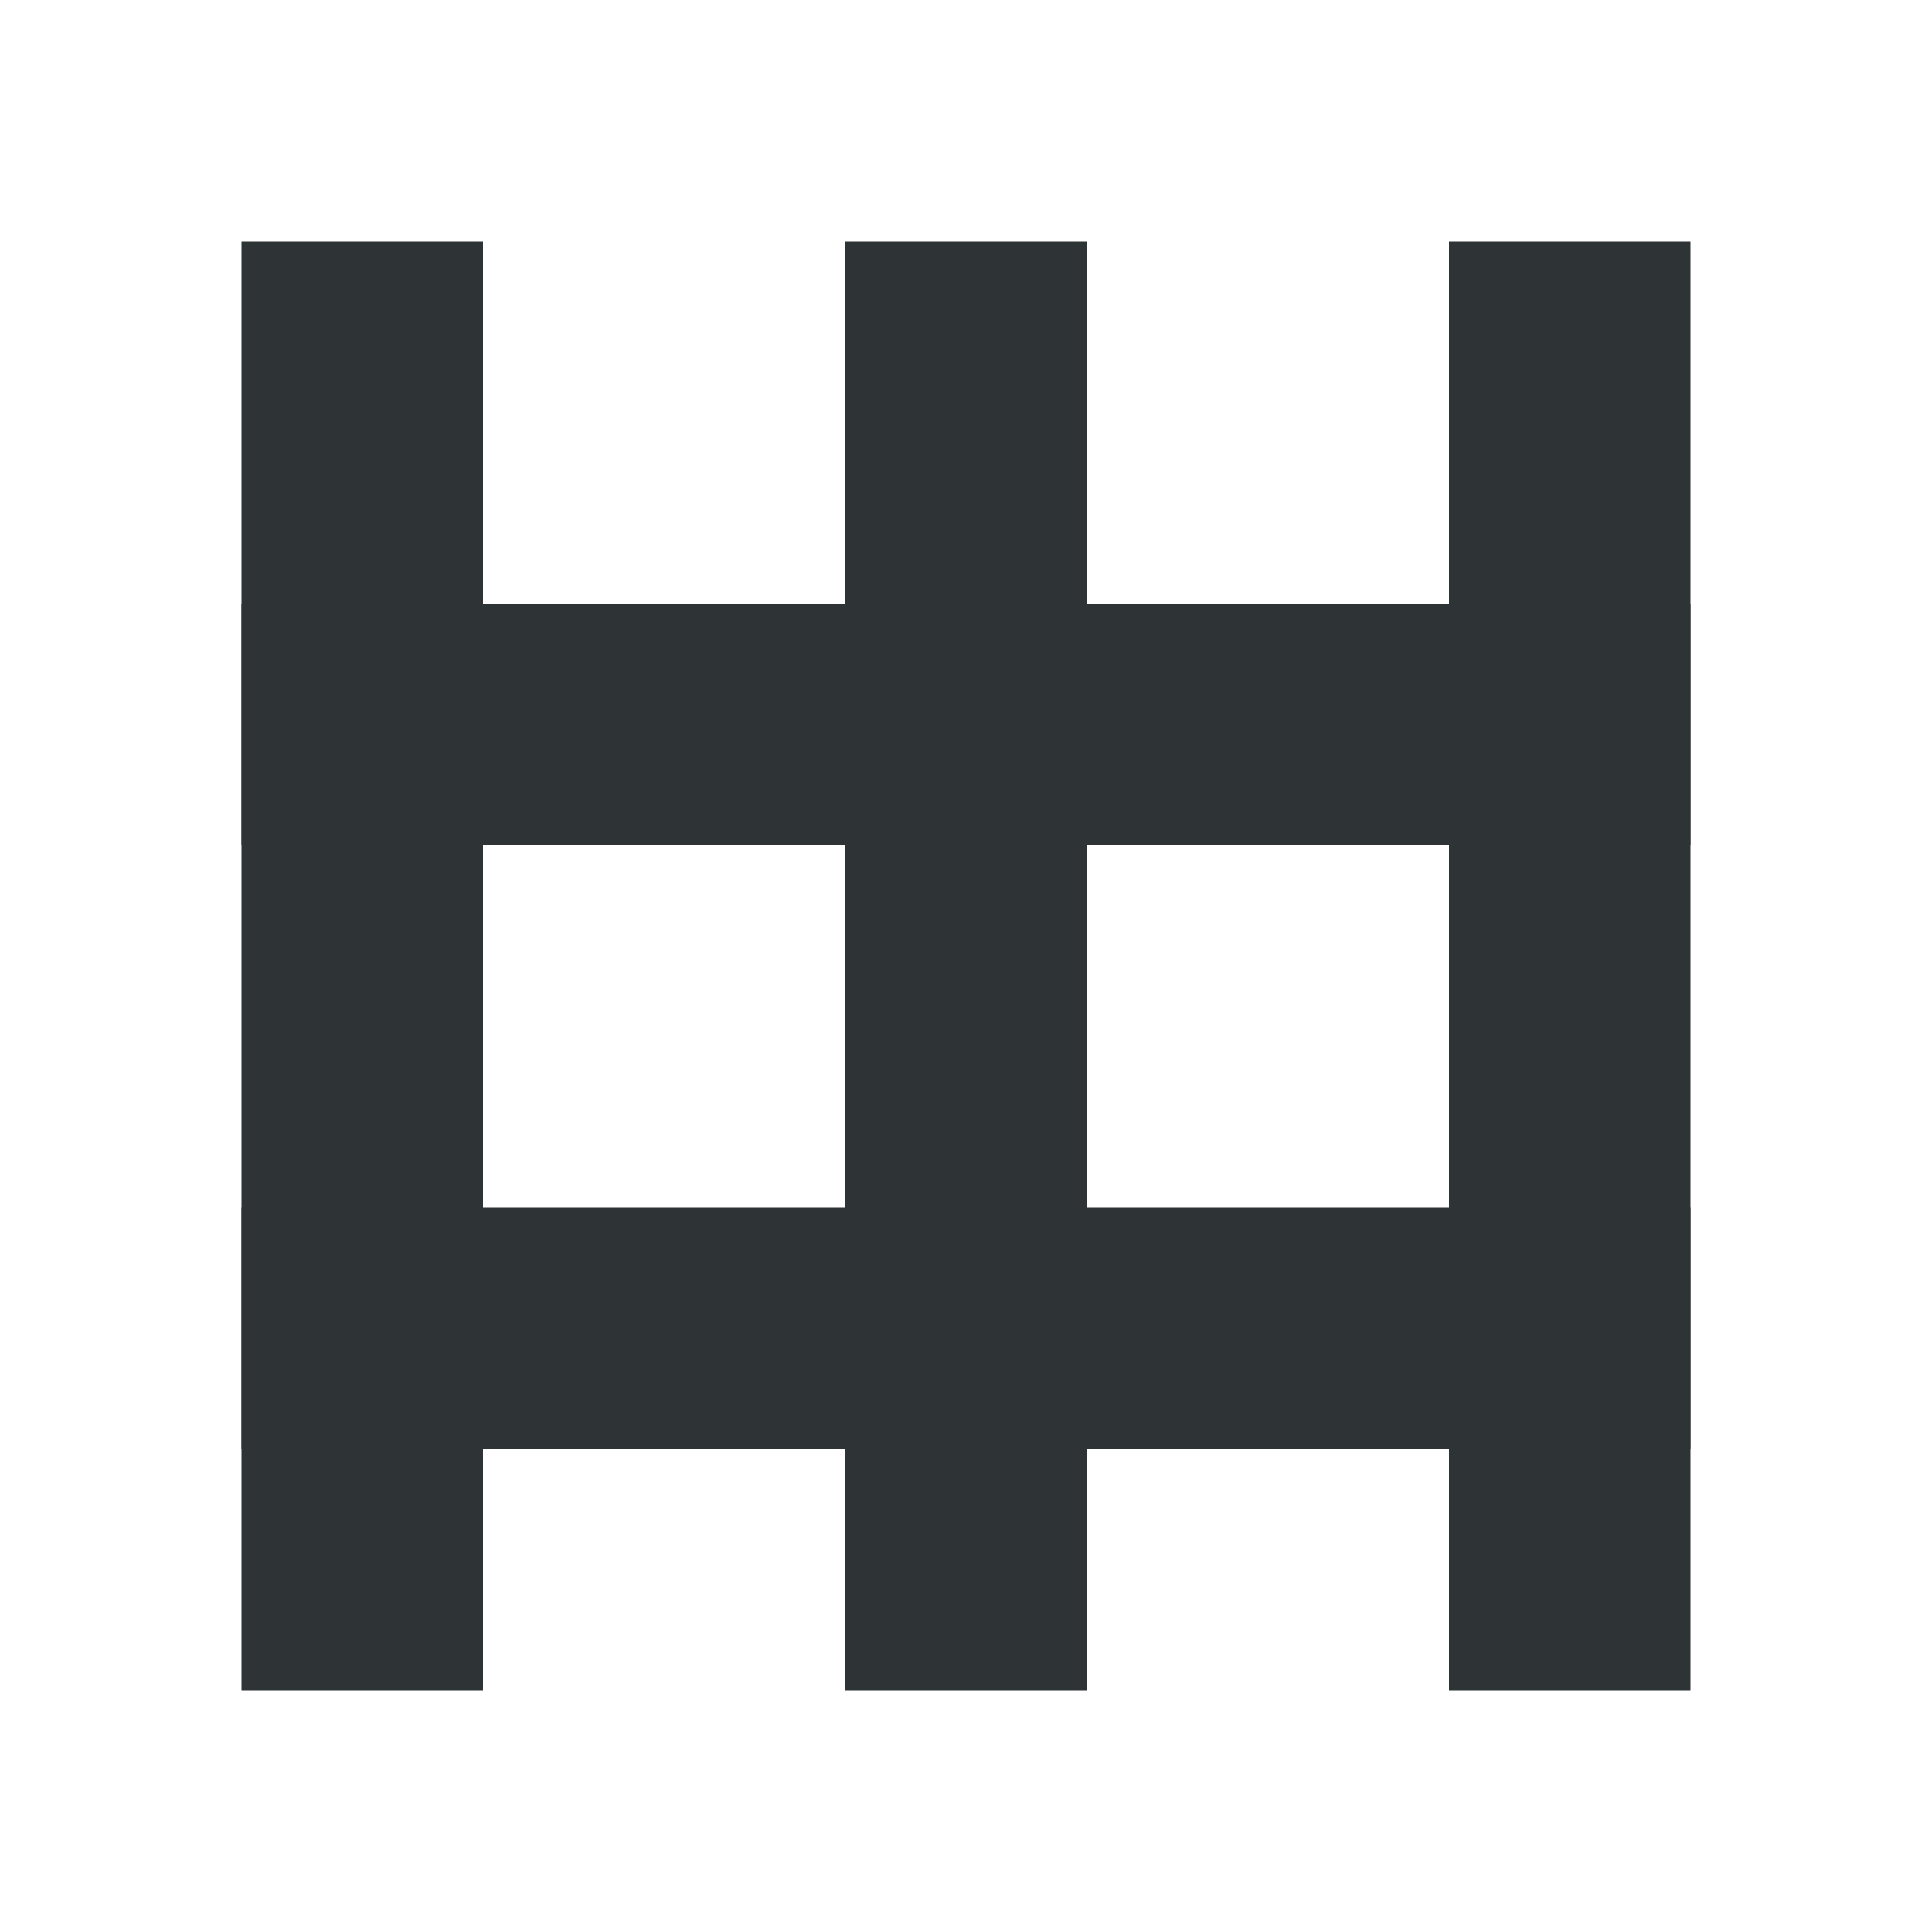
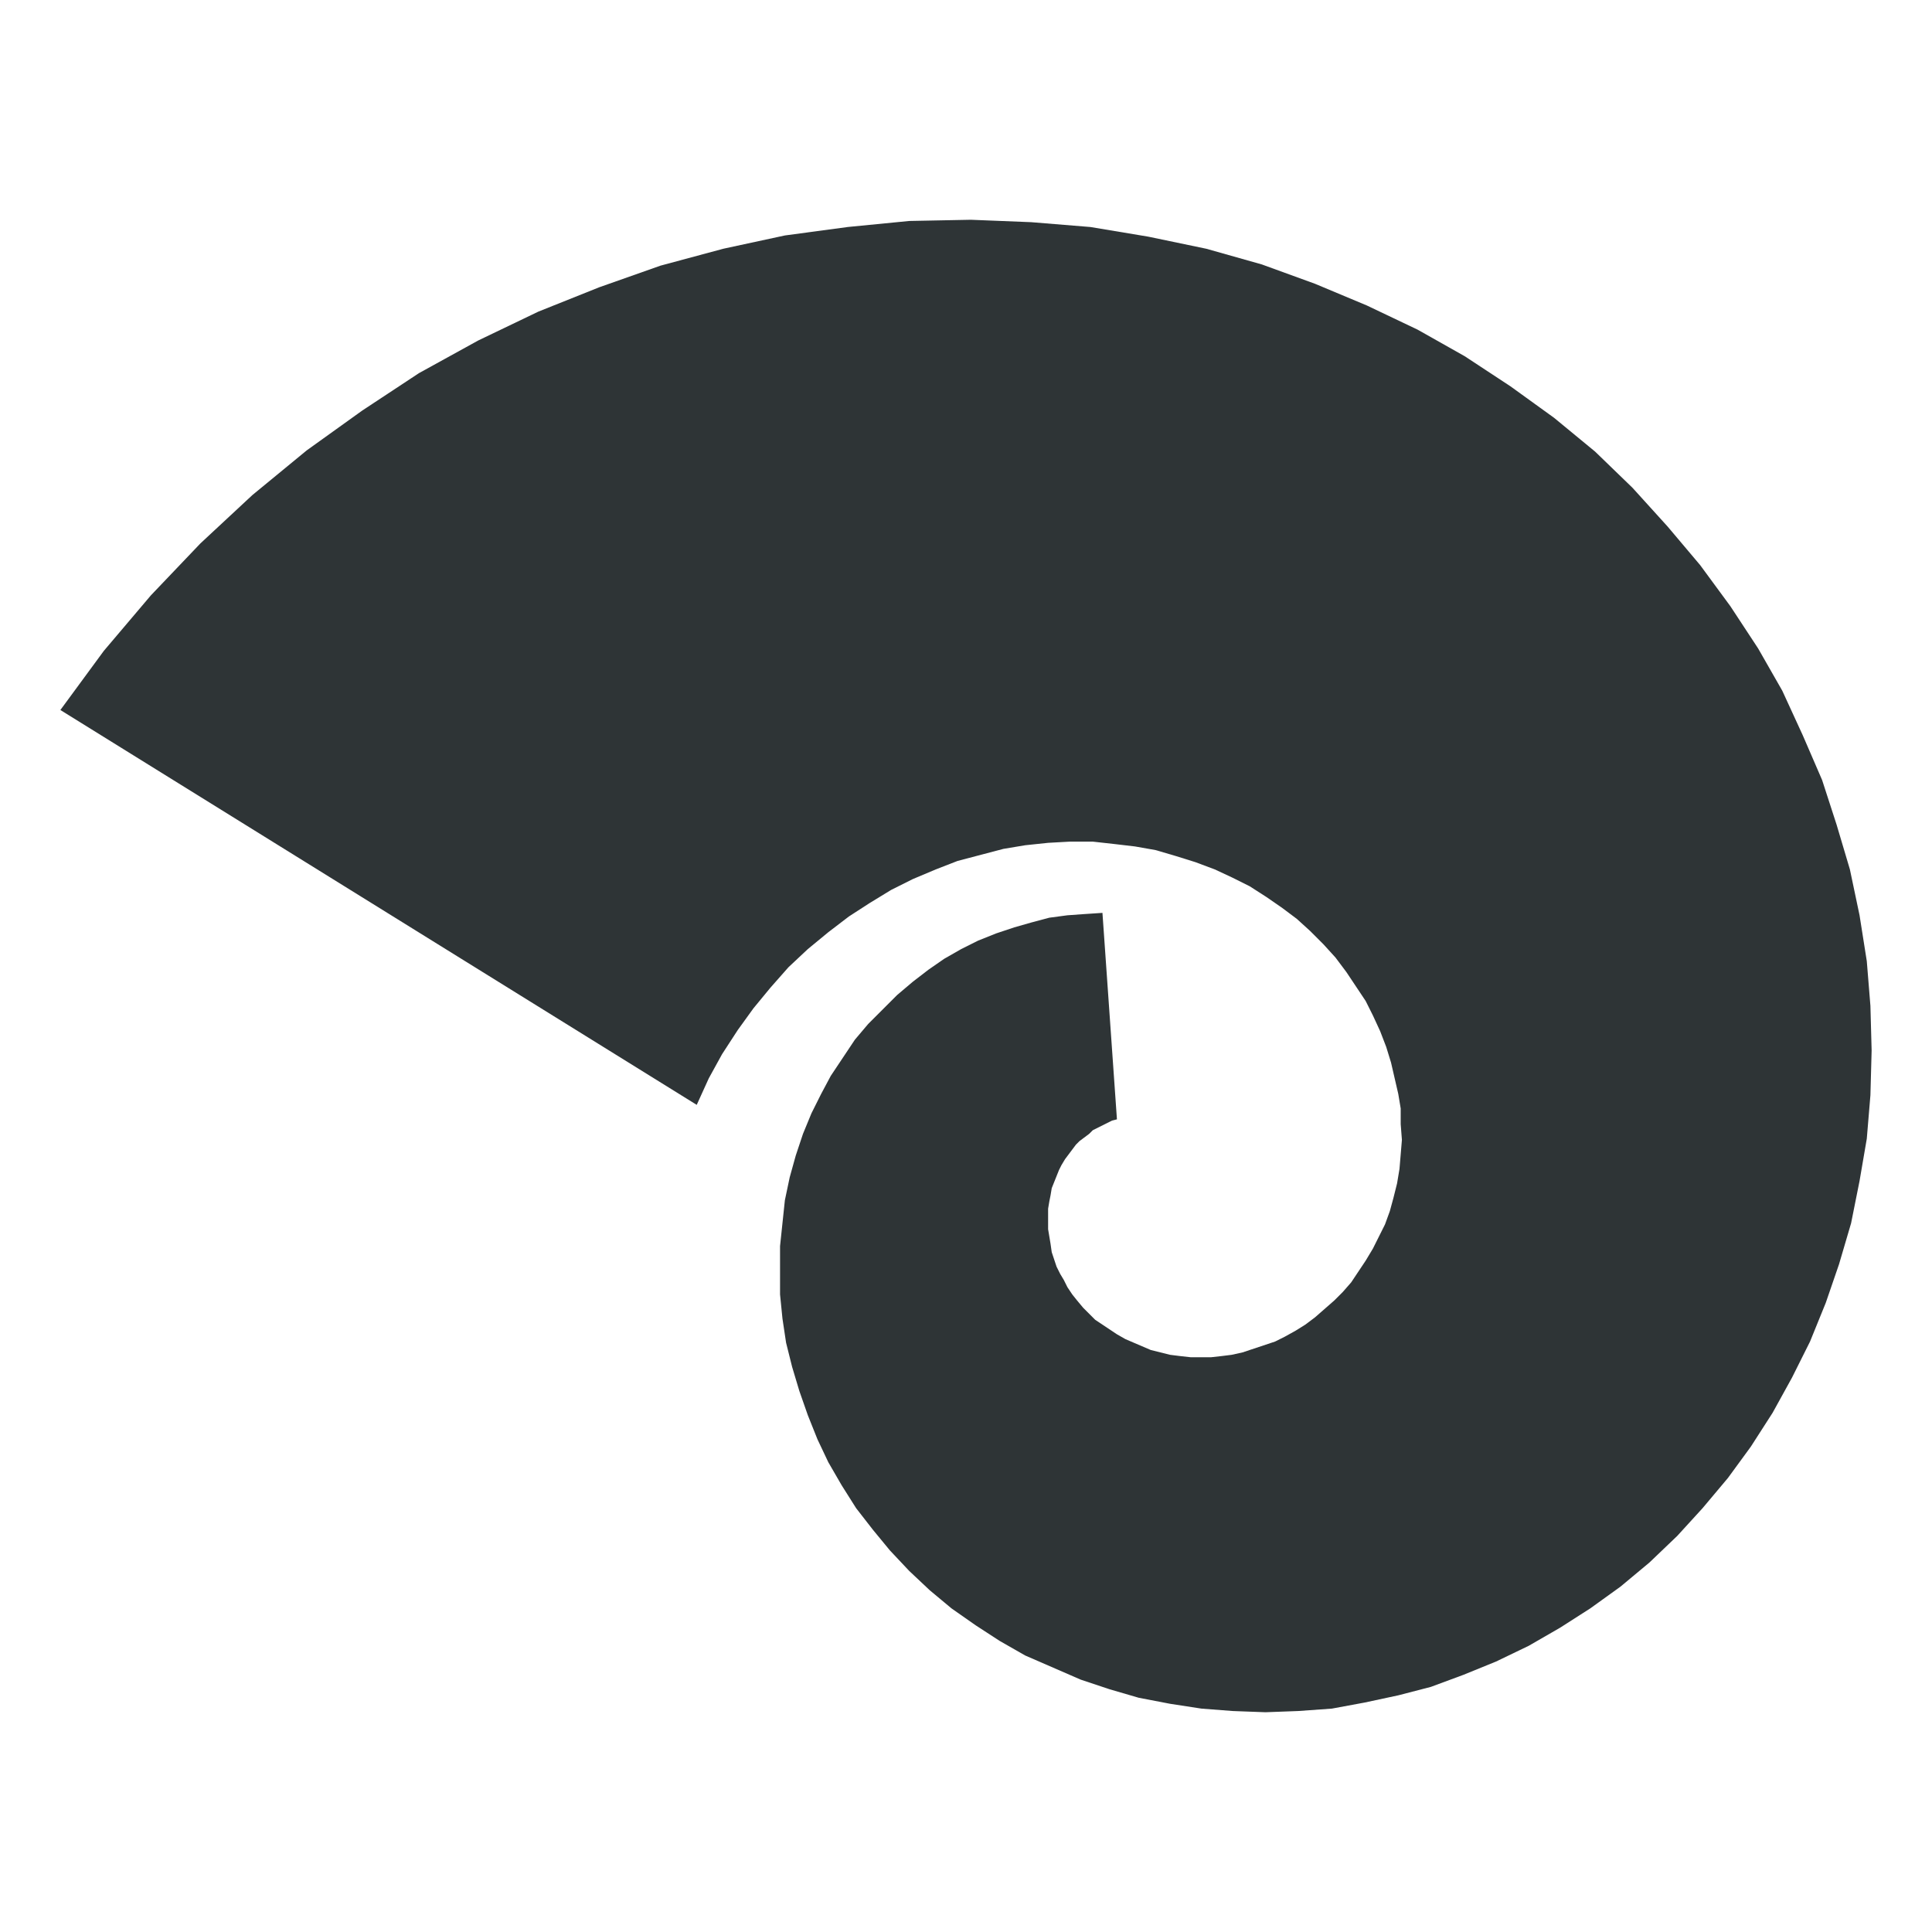
<svg xmlns="http://www.w3.org/2000/svg" width="16" height="16" viewBox="0 0 16 16">
-   <g fill="#2e3436">
-     <rect x="2" y="2" width="2" height="12" />
-     <rect x="7" y="2" width="2" height="12" />
-     <rect x="12" y="2" width="2" height="12" />
-     <rect x="2" y="5" width="12" height="2" />
-     <rect x="2" y="10" width="12" height="2" />
-   </g>
+   <path d="M5.77 9.15 L5.87 8.93 L5.98 8.73 L6.11 8.53 L6.24 8.35 L6.38 8.18 L6.53 8.01 L6.69 7.86 L6.86 7.72 L7.03 7.59 L7.20 7.48 L7.38 7.37 L7.56 7.28 L7.75 7.20 L7.93 7.13 L8.12 7.08 L8.31 7.03 L8.49 7.00 L8.68 6.98 L8.86 6.97 L9.05 6.97 L9.23 6.99 L9.40 7.01 L9.57 7.04 L9.74 7.09 L9.90 7.14 L10.06 7.20 L10.21 7.27 L10.35 7.34 L10.49 7.43 L10.62 7.52 L10.74 7.61 L10.85 7.71 L10.96 7.82 L11.06 7.93 L11.15 8.05 L11.23 8.17 L11.31 8.29 L11.37 8.41 L11.43 8.54 L11.48 8.67 L11.52 8.80 L11.55 8.93 L11.58 9.06 L11.60 9.18 L11.60 9.31 L11.61 9.44 L11.60 9.56 L11.59 9.68 L11.57 9.80 L11.54 9.92 L11.51 10.03 L11.47 10.14 L11.42 10.24 L11.37 10.34 L11.31 10.44 L11.25 10.53 L11.19 10.62 L11.12 10.70 L11.05 10.77 L10.97 10.84 L10.89 10.91 L10.81 10.97 L10.73 11.02 L10.64 11.07 L10.56 11.11 L10.47 11.14 L10.38 11.17 L10.29 11.20 L10.20 11.22 L10.12 11.23 L10.03 11.24 L9.94 11.24 L9.86 11.24 L9.77 11.23 L9.69 11.22 L9.61 11.20 L9.53 11.18 L9.46 11.15 L9.39 11.12 L9.32 11.09 L9.25 11.05 L9.19 11.01 L9.13 10.97 L9.07 10.93 L9.02 10.88 L8.97 10.83 L8.92 10.77 L8.88 10.72 L8.84 10.66 L8.81 10.60 L8.78 10.55 L8.75 10.49 L8.73 10.43 L8.71 10.37 L8.70 10.30 L8.69 10.24 L8.68 10.18 L8.68 10.13 L8.68 10.07 L8.68 10.01 L8.69 9.95 L8.70 9.90 L8.71 9.84 L8.73 9.79 L8.75 9.74 L8.77 9.69 L8.79 9.65 L8.82 9.60 L8.85 9.56 L8.88 9.52 L8.91 9.48 L8.94 9.45 L8.98 9.42 L9.02 9.39 L9.05 9.36 L9.09 9.34 L9.13 9.32 L9.17 9.30 L9.21 9.28 L9.25 9.27 L9.13 7.56 L8.98 7.57 L8.84 7.58 L8.69 7.60 L8.54 7.64 L8.40 7.68 L8.25 7.73 L8.10 7.79 L7.96 7.86 L7.82 7.94 L7.69 8.03 L7.56 8.13 L7.43 8.24 L7.31 8.36 L7.19 8.48 L7.08 8.61 L6.98 8.76 L6.88 8.91 L6.80 9.06 L6.72 9.22 L6.65 9.39 L6.59 9.57 L6.54 9.75 L6.50 9.94 L6.48 10.13 L6.46 10.32 L6.46 10.52 L6.46 10.72 L6.48 10.92 L6.51 11.12 L6.56 11.32 L6.62 11.52 L6.69 11.72 L6.77 11.92 L6.86 12.11 L6.97 12.30 L7.09 12.49 L7.23 12.67 L7.37 12.84 L7.53 13.01 L7.70 13.17 L7.88 13.32 L8.08 13.46 L8.28 13.59 L8.49 13.71 L8.72 13.81 L8.95 13.91 L9.19 13.99 L9.43 14.06 L9.69 14.11 L9.95 14.15 L10.21 14.17 L10.48 14.18 L10.75 14.17 L11.03 14.15 L11.30 14.10 L11.58 14.04 L11.85 13.97 L12.12 13.87 L12.39 13.76 L12.66 13.63 L12.92 13.48 L13.17 13.32 L13.42 13.14 L13.66 12.94 L13.89 12.72 L14.10 12.49 L14.31 12.24 L14.50 11.98 L14.68 11.70 L14.84 11.41 L14.99 11.11 L15.12 10.79 L15.23 10.47 L15.33 10.13 L15.40 9.78 L15.46 9.43 L15.49 9.07 L15.50 8.70 L15.49 8.33 L15.46 7.96 L15.40 7.58 L15.32 7.20 L15.21 6.83 L15.09 6.46 L14.93 6.09 L14.76 5.72 L14.56 5.37 L14.33 5.02 L14.08 4.68 L13.81 4.36 L13.52 4.04 L13.21 3.74 L12.87 3.46 L12.51 3.20 L12.13 2.95 L11.74 2.73 L11.32 2.53 L10.89 2.35 L10.45 2.19 L9.99 2.06 L9.51 1.96 L9.03 1.88 L8.54 1.84 L8.04 1.82 L7.53 1.83 L7.02 1.88 L6.50 1.95 L5.99 2.06 L5.47 2.20 L4.96 2.38 L4.46 2.58 L3.96 2.82 L3.47 3.09 L3.00 3.40 L2.54 3.73 L2.09 4.10 L1.66 4.50 L1.25 4.93 L0.86 5.39 L0.50 5.88 Z" fill="#2e3436" />
</svg>
